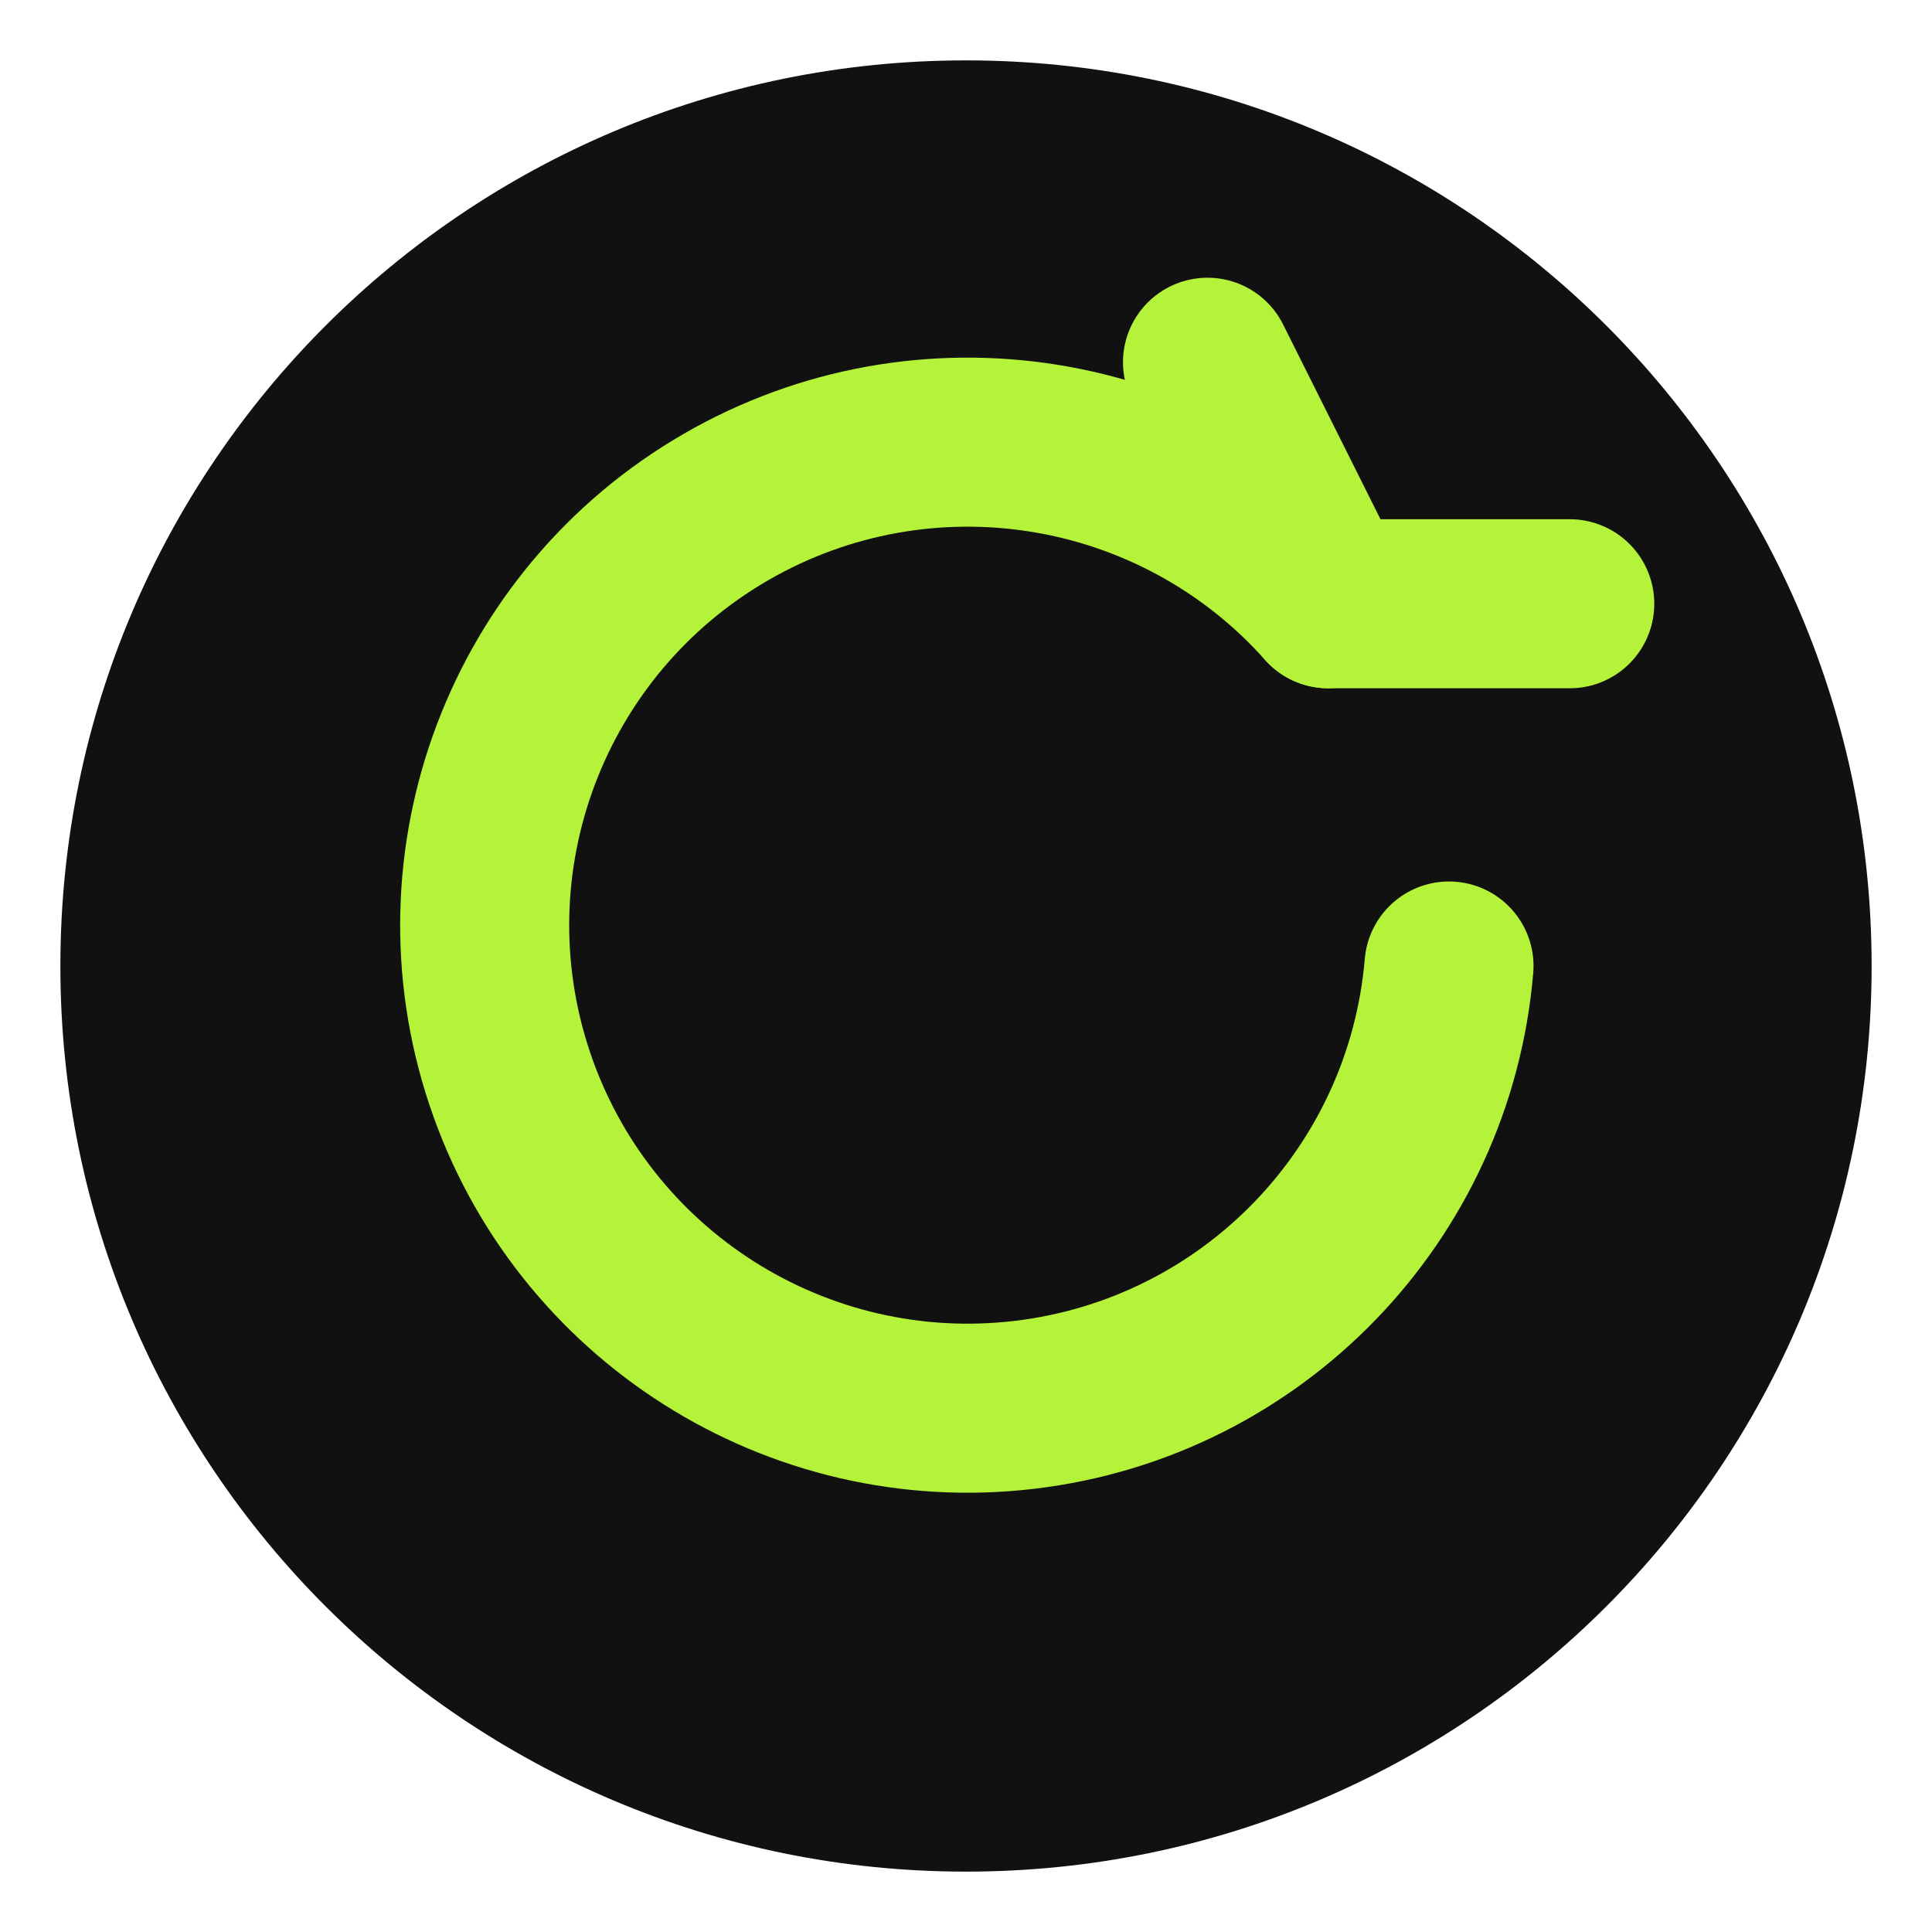
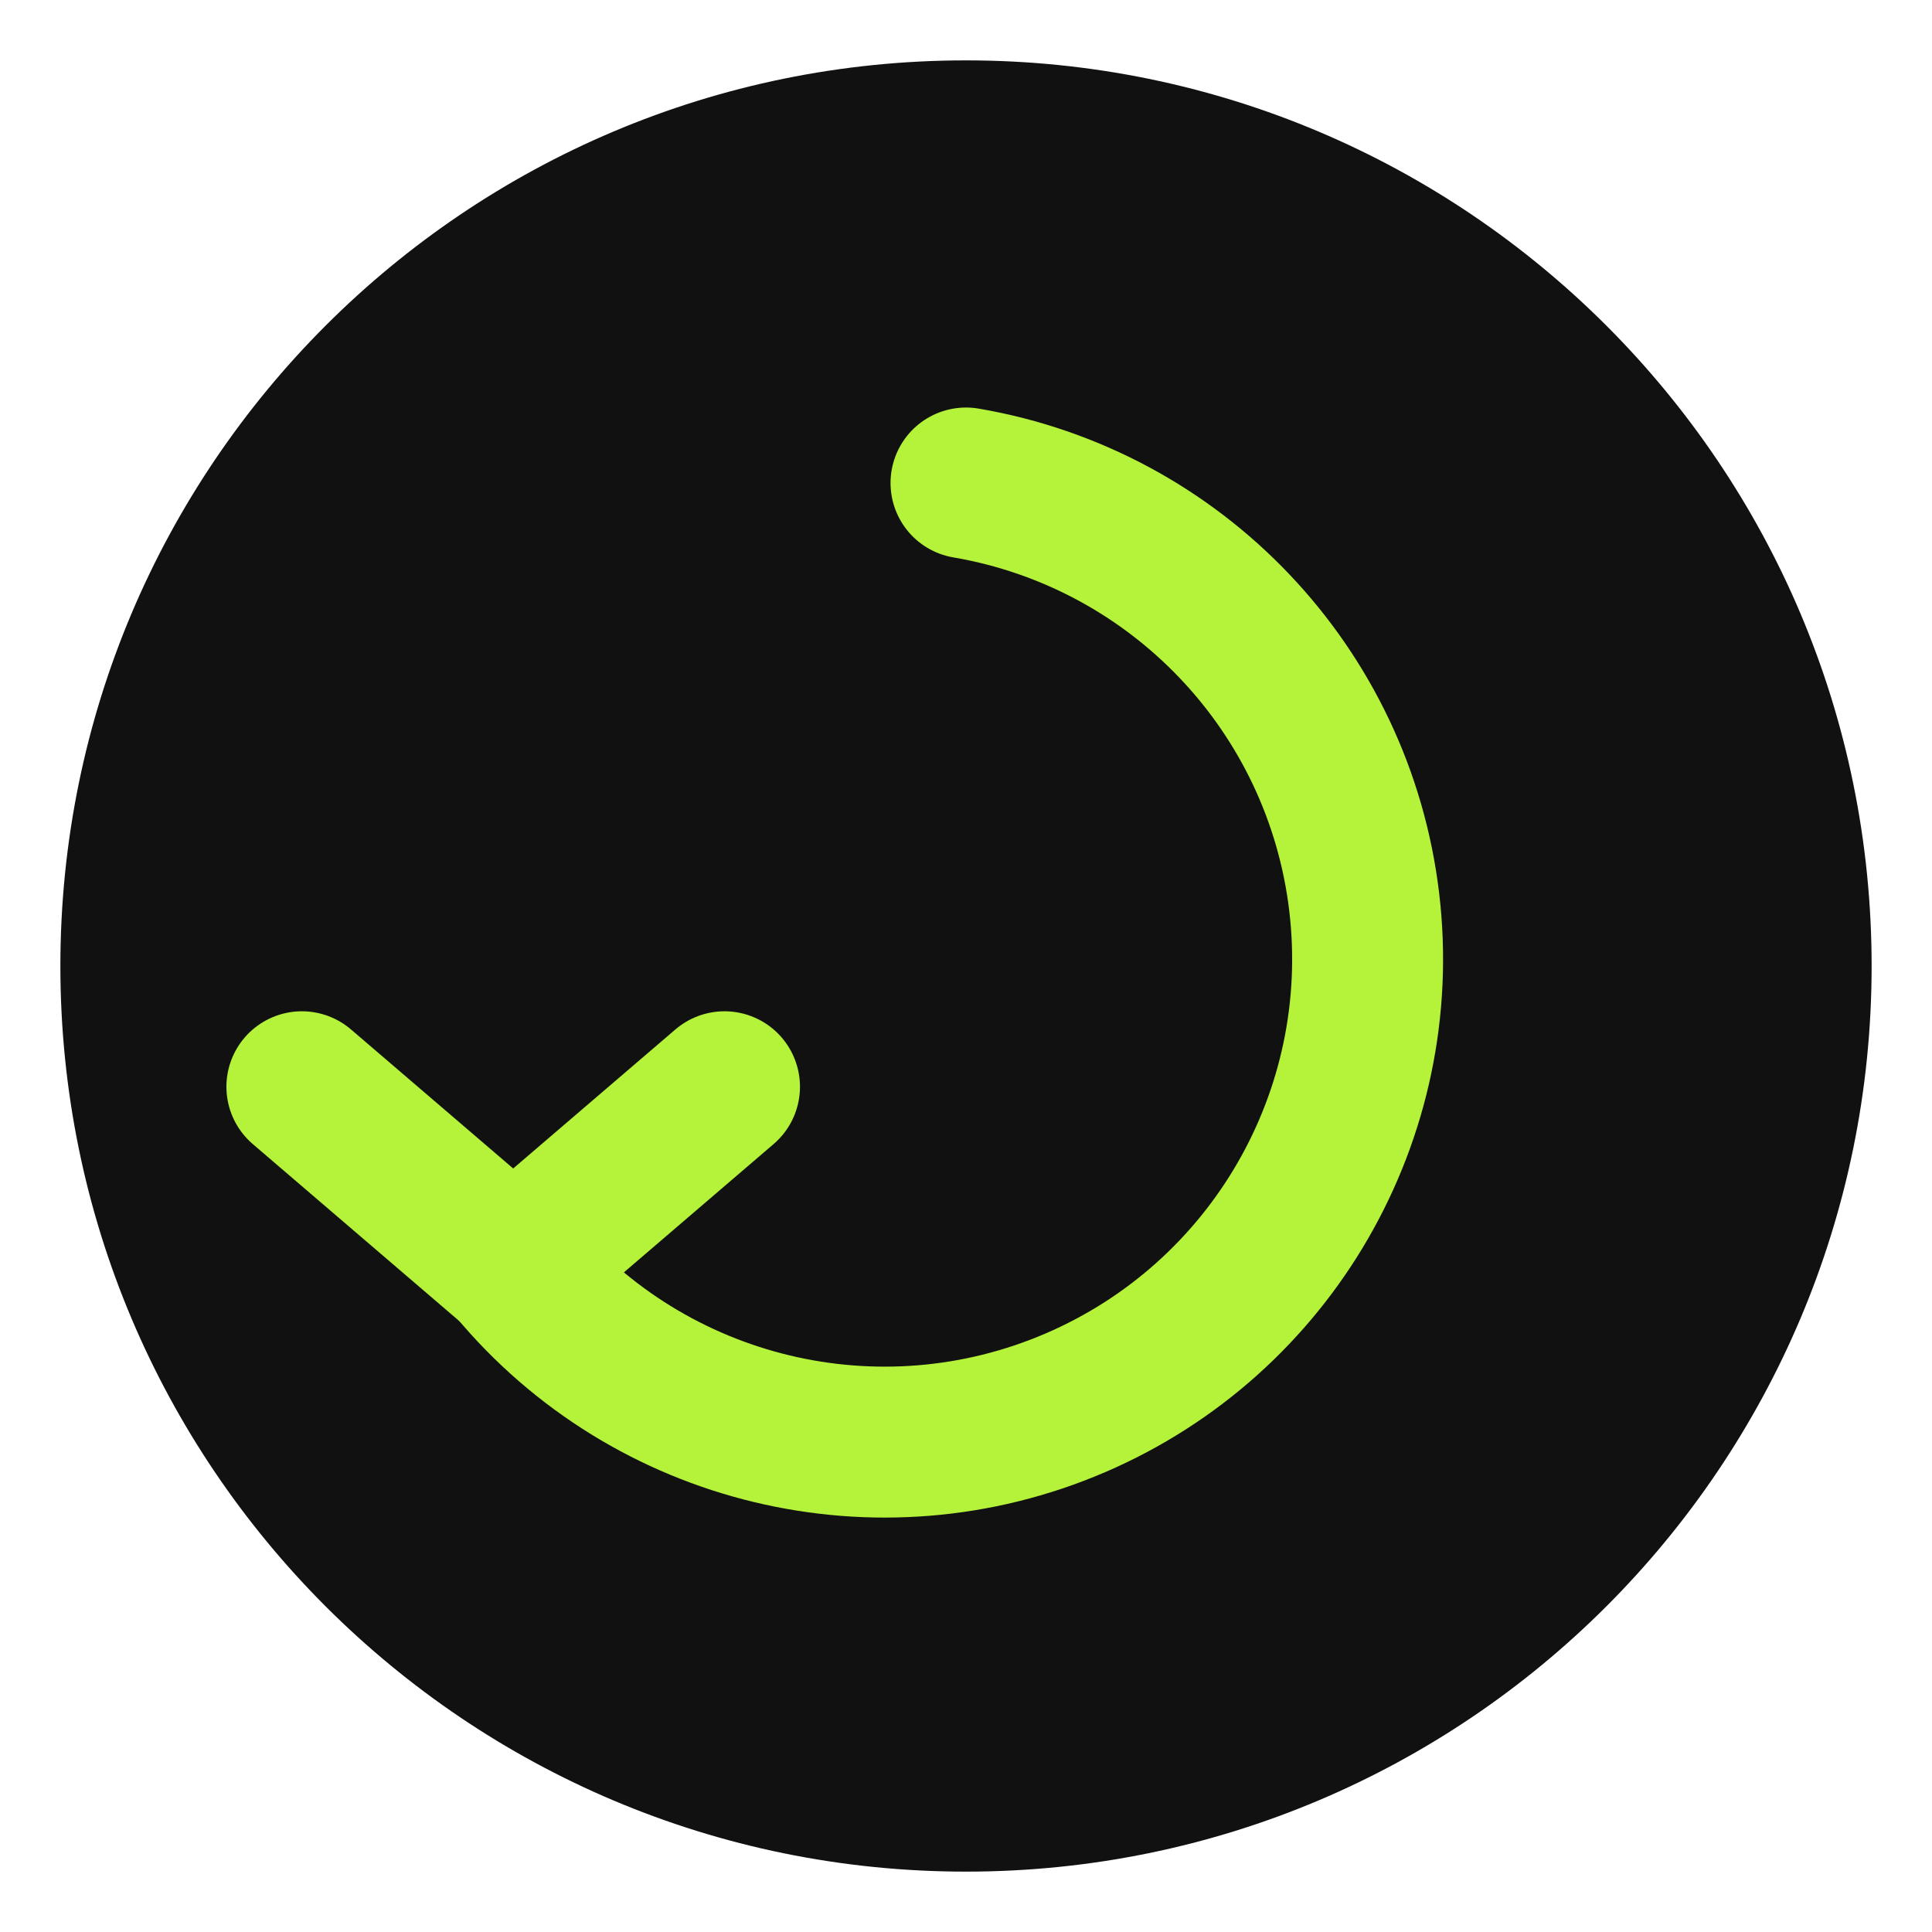
<svg xmlns="http://www.w3.org/2000/svg" viewBox="0 0 32 32">
  <circle cx="16" cy="16" r="15" fill="#111" />
-   <path d="M22 10 A8 8 0 1 0 24 16" fill="none" stroke="#b5f23a" stroke-width="2.8" stroke-linecap="round" />
-   <polyline points="20,6 22,10 26,10" fill="none" stroke="#b5f23a" stroke-width="2.8" stroke-linecap="round" stroke-linejoin="round" />
+   <path d="M16 8 A8 8 0 1 1 8.5 21" fill="none" stroke="#b5f23a" stroke-width="2.5" stroke-linecap="round" />
+   <polyline points="5,18 8.5,21 12,18" fill="none" stroke="#b5f23a" stroke-width="2.5" stroke-linecap="round" stroke-linejoin="round" />
</svg>
